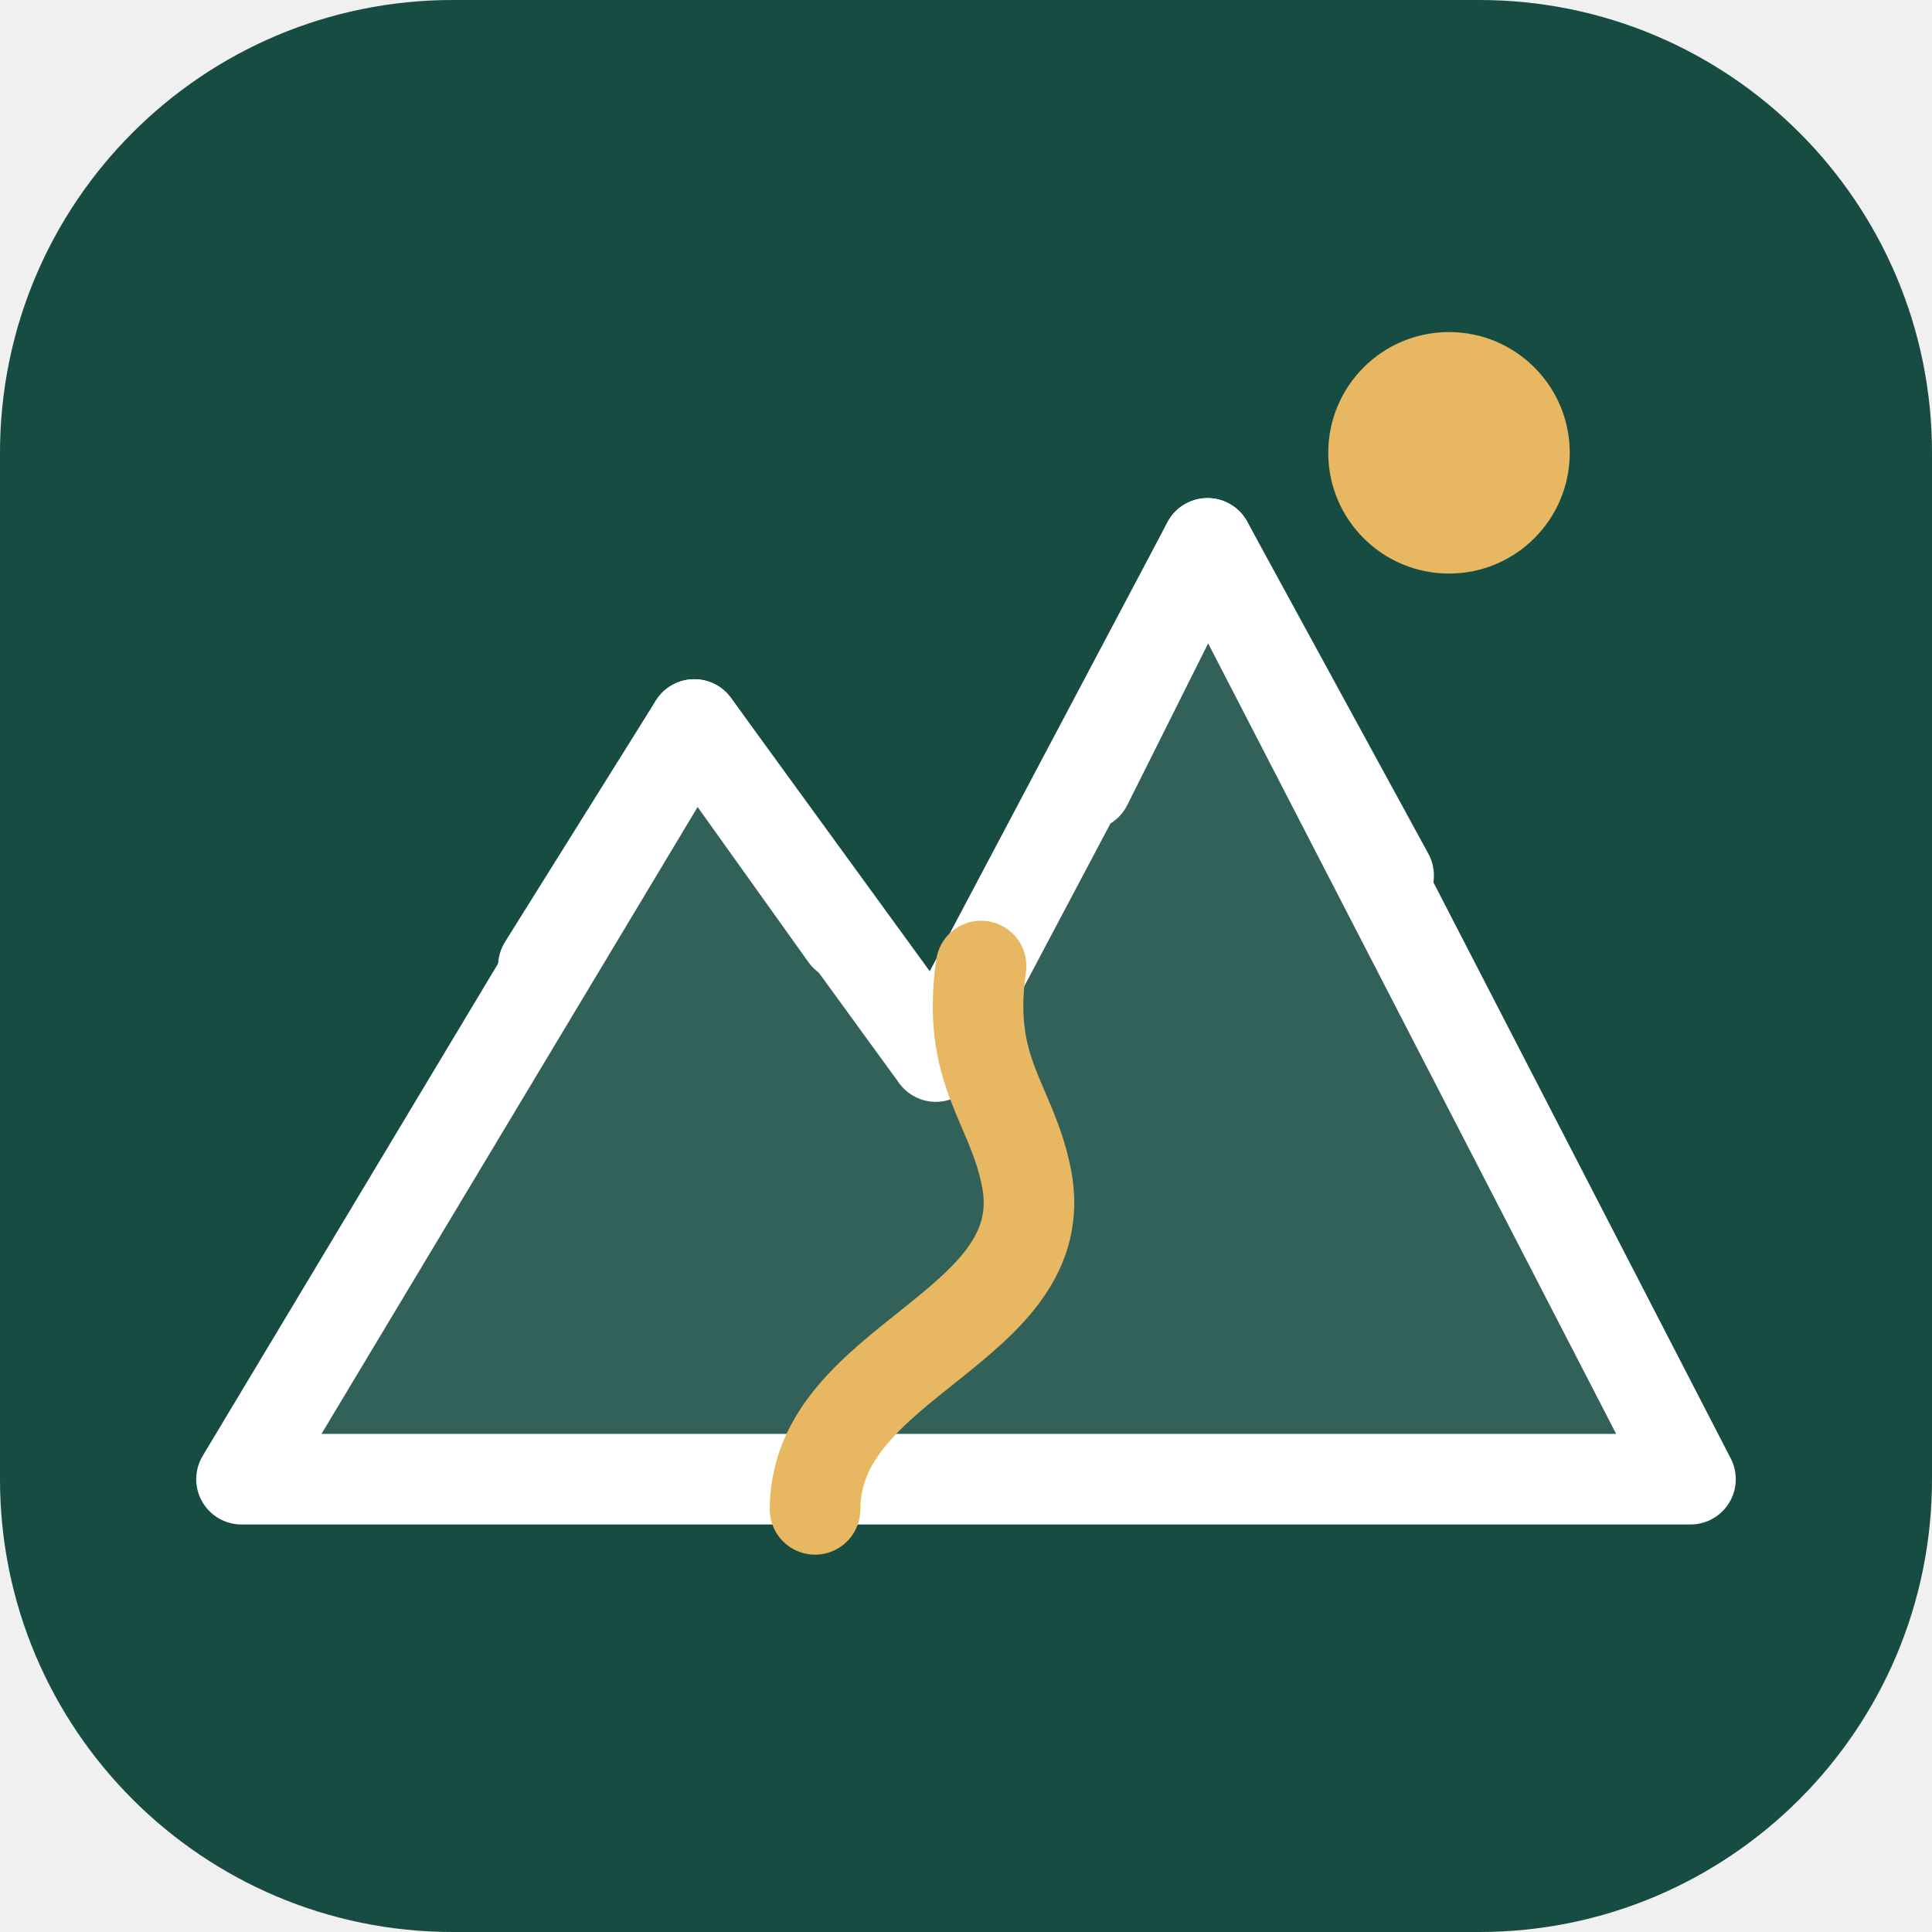
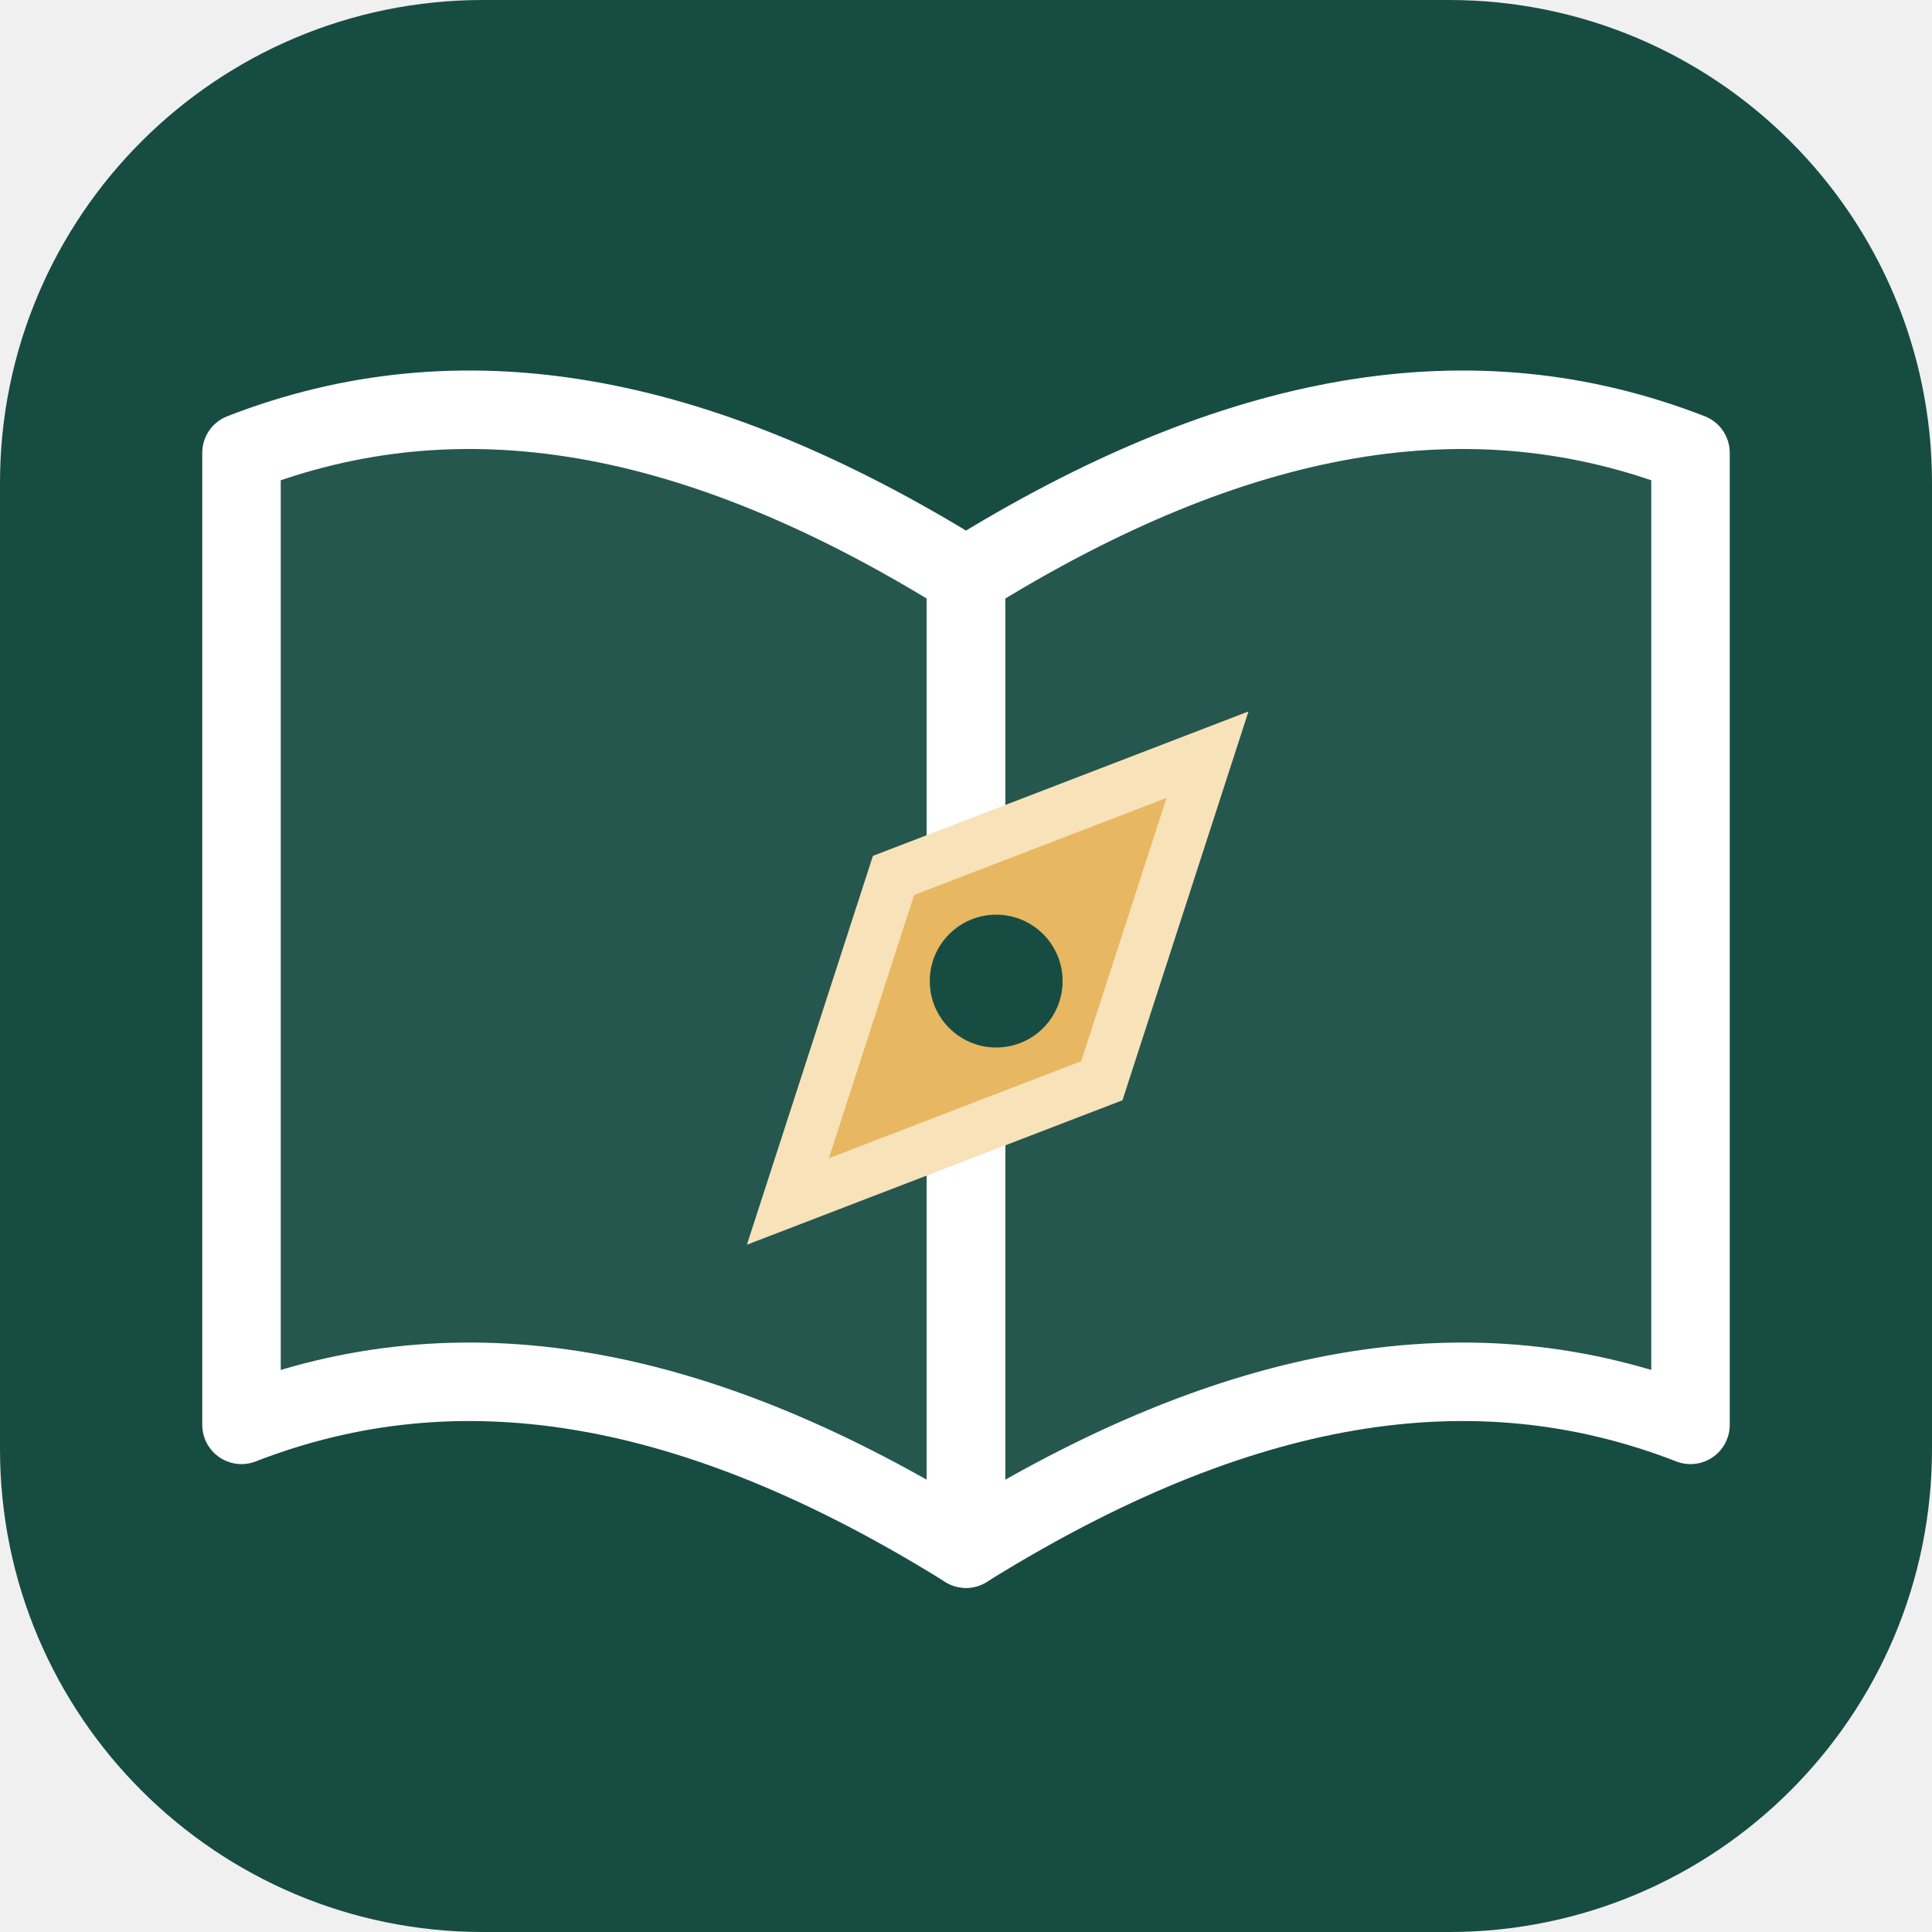
<svg xmlns="http://www.w3.org/2000/svg" viewBox="0 0 64 64">
-   <rect width="64" height="64" rx="15" fill="#174c43" />
-   <circle cx="48" cy="15" r="4" fill="#e7b761" />
-   <path d="M8 49 23 24l8 11 9-17 16 31H8Z" fill="#fff" fill-opacity=".12" stroke="#fff" stroke-width="3" stroke-linejoin="round" />
-   <path d="m18 32 5-8 5 7m8-5 4-8 6 11" fill="none" stroke="#fff" stroke-width="3" stroke-linecap="round" stroke-linejoin="round" />
-   <path d="M27 50c0-5 8-6 7-11-.5-2.5-2-3.5-1.5-7" fill="none" stroke="#e7b761" stroke-width="3" stroke-linecap="round" />
+   <rect width="64" height="64" rx="16" fill="#174c43" />
+   <path d="M8 15c7.2-2.8 15-1.5 24 4.1v32.2C23 45.7 15.2 44.4 8 47.2V15Z" fill="#fff" fill-opacity=".06" stroke="#fff" stroke-width="2.6" stroke-linejoin="round" />
+   <path d="M56 15c-7.2-2.8-15-1.5-24 4.1v32.2c9-5.6 16.8-6.9 24-4.1V15Z" fill="#fff" fill-opacity=".06" stroke="#fff" stroke-width="2.6" stroke-linejoin="round" />
+   <path d="m40 25-3.5 10.8-10.4 4 3.5-10.8L40 25Z" fill="#e7b761" stroke="#f7e2b9" stroke-width="1.7" />
+   <circle cx="33" cy="32.5" r="2.2" fill="#174c43" />
</svg>
